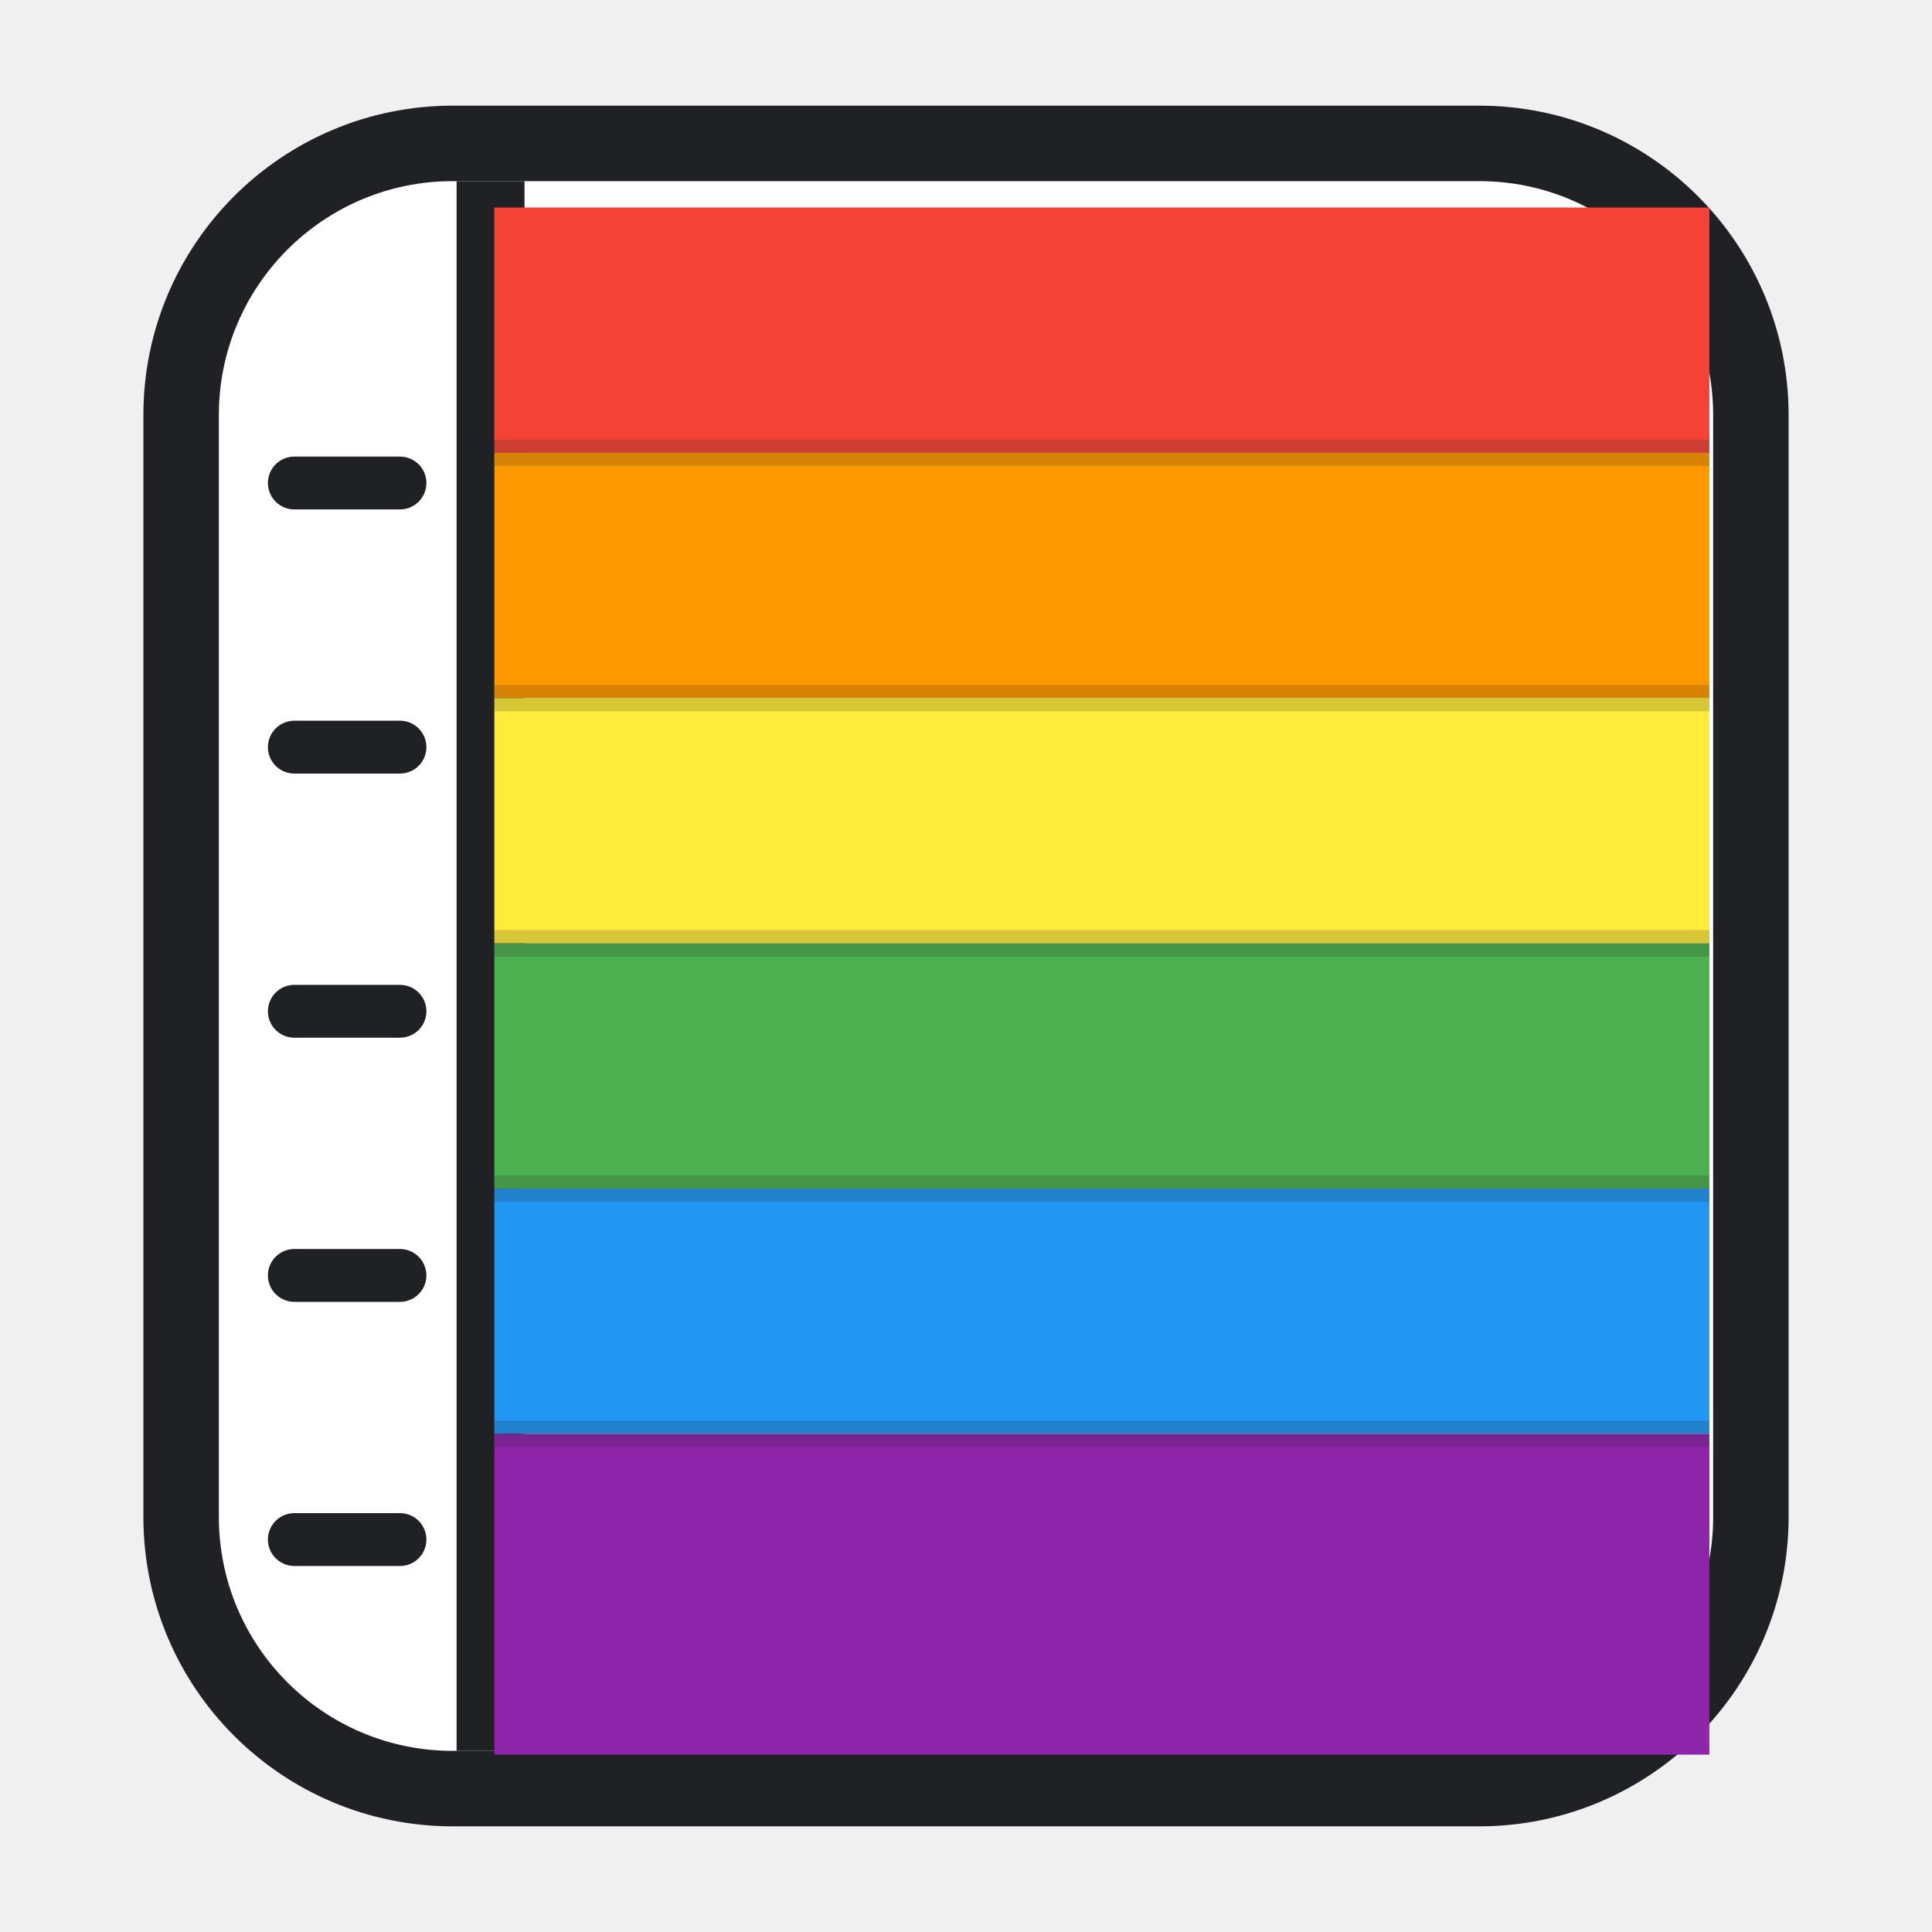
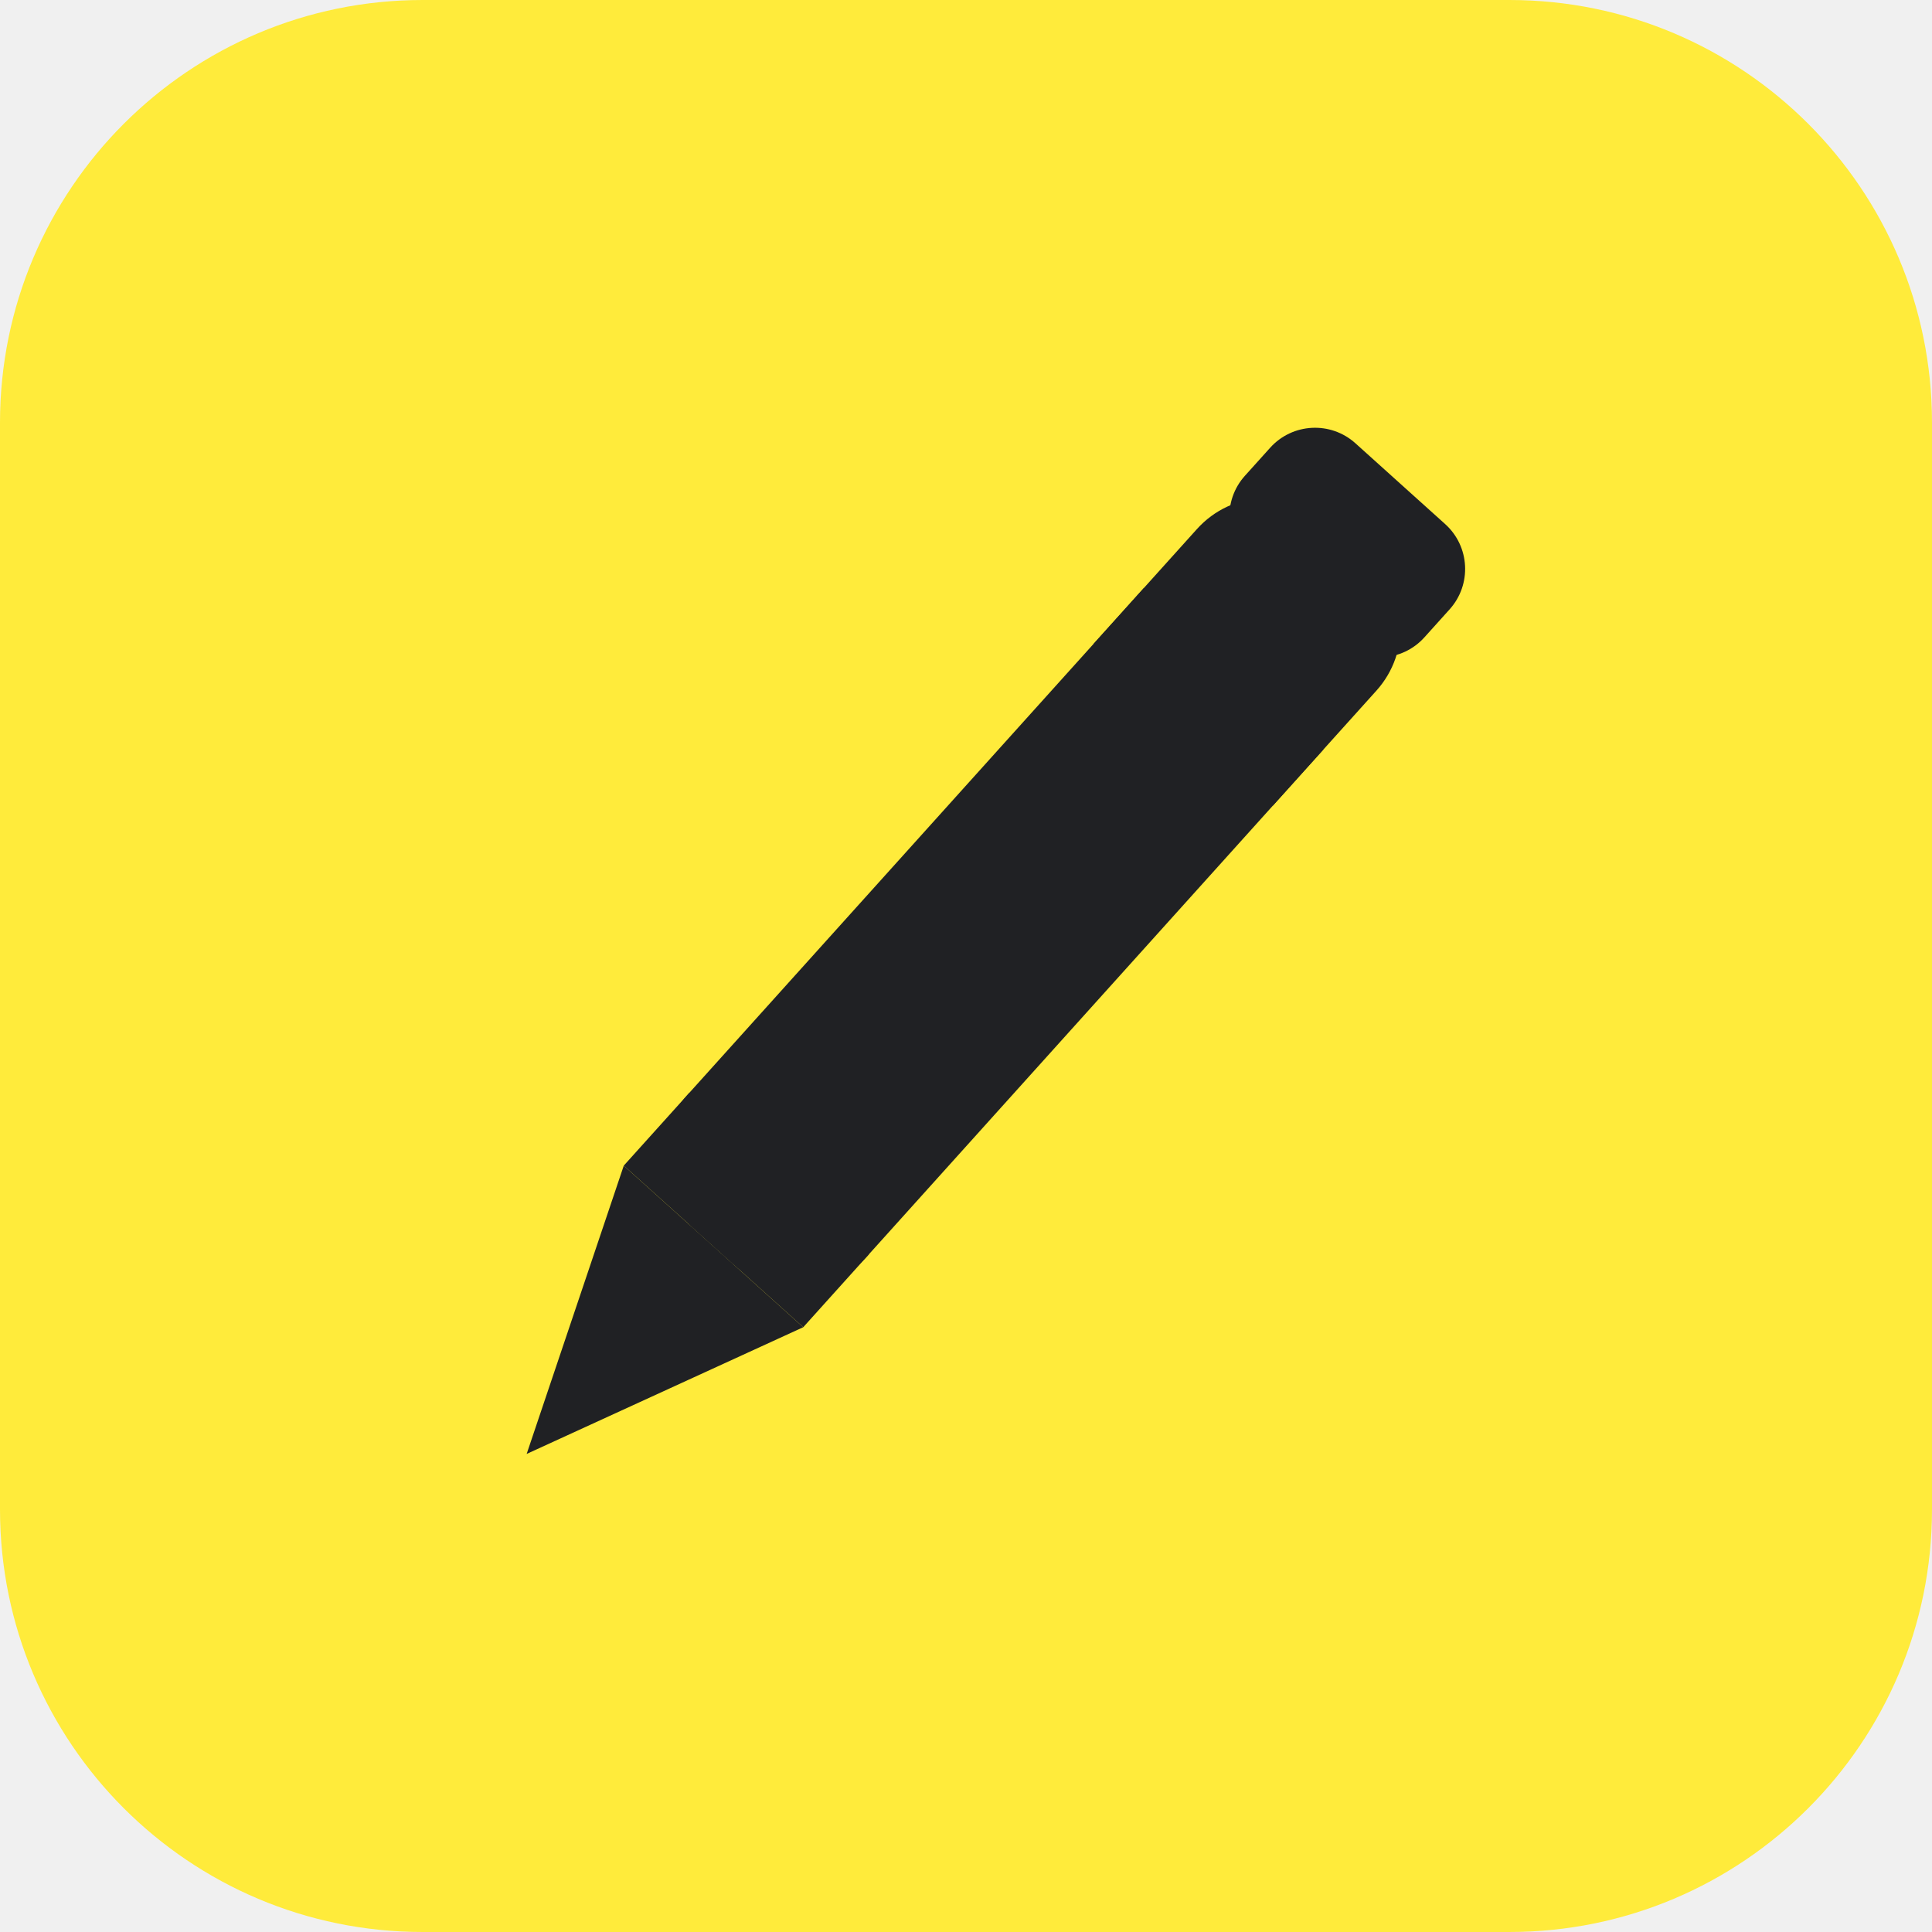
<svg xmlns="http://www.w3.org/2000/svg" viewBox="0 0 512 512">
-   <rect x="48" y="38" width="416" height="436" rx="72" fill="#fff" stroke="#202124" stroke-width="20" />
-   <path d="M130 48v416" stroke="#202124" stroke-width="18" />
-   <path d="M78 128h28M78 198h28M78 268h28M78 338h28M78 408h28" stroke="#202124" stroke-width="14" stroke-linecap="round" />
-   <path d="M131 55h322v65H131z" fill="#f44336" />
-   <path d="M131 120h322v65H131z" fill="#ff9800" />
-   <path d="M131 185h322v65H131z" fill="#ffeb3b" />
-   <path d="M131 250h322v65H131z" fill="#4caf50" />
-   <path d="M131 315h322v65H131z" fill="#2196f3" />
-   <path d="M131 380h322v85H131z" fill="#8e24aa" />
-   <path d="M131 120h322M131 185h322M131 250h322M131 315h322M131 380h322" stroke="#202124" stroke-width="7" opacity=".18" />
+   <rect width="512" height="512" rx="112" fill="#ffeb3b" />
+   <g transform="rotate(42 256 256)" fill="#202124">
+     <rect x="224" y="104" width="64" height="252" rx="25" />
+     <path d="M224 150h64v20h-64zM224 330h64v26h-64z" />
+     <path d="M224 356h64l-32 74z" />
+     <rect x="224" y="84" width="64" height="42" rx="16" />
+   </g>
</svg>
